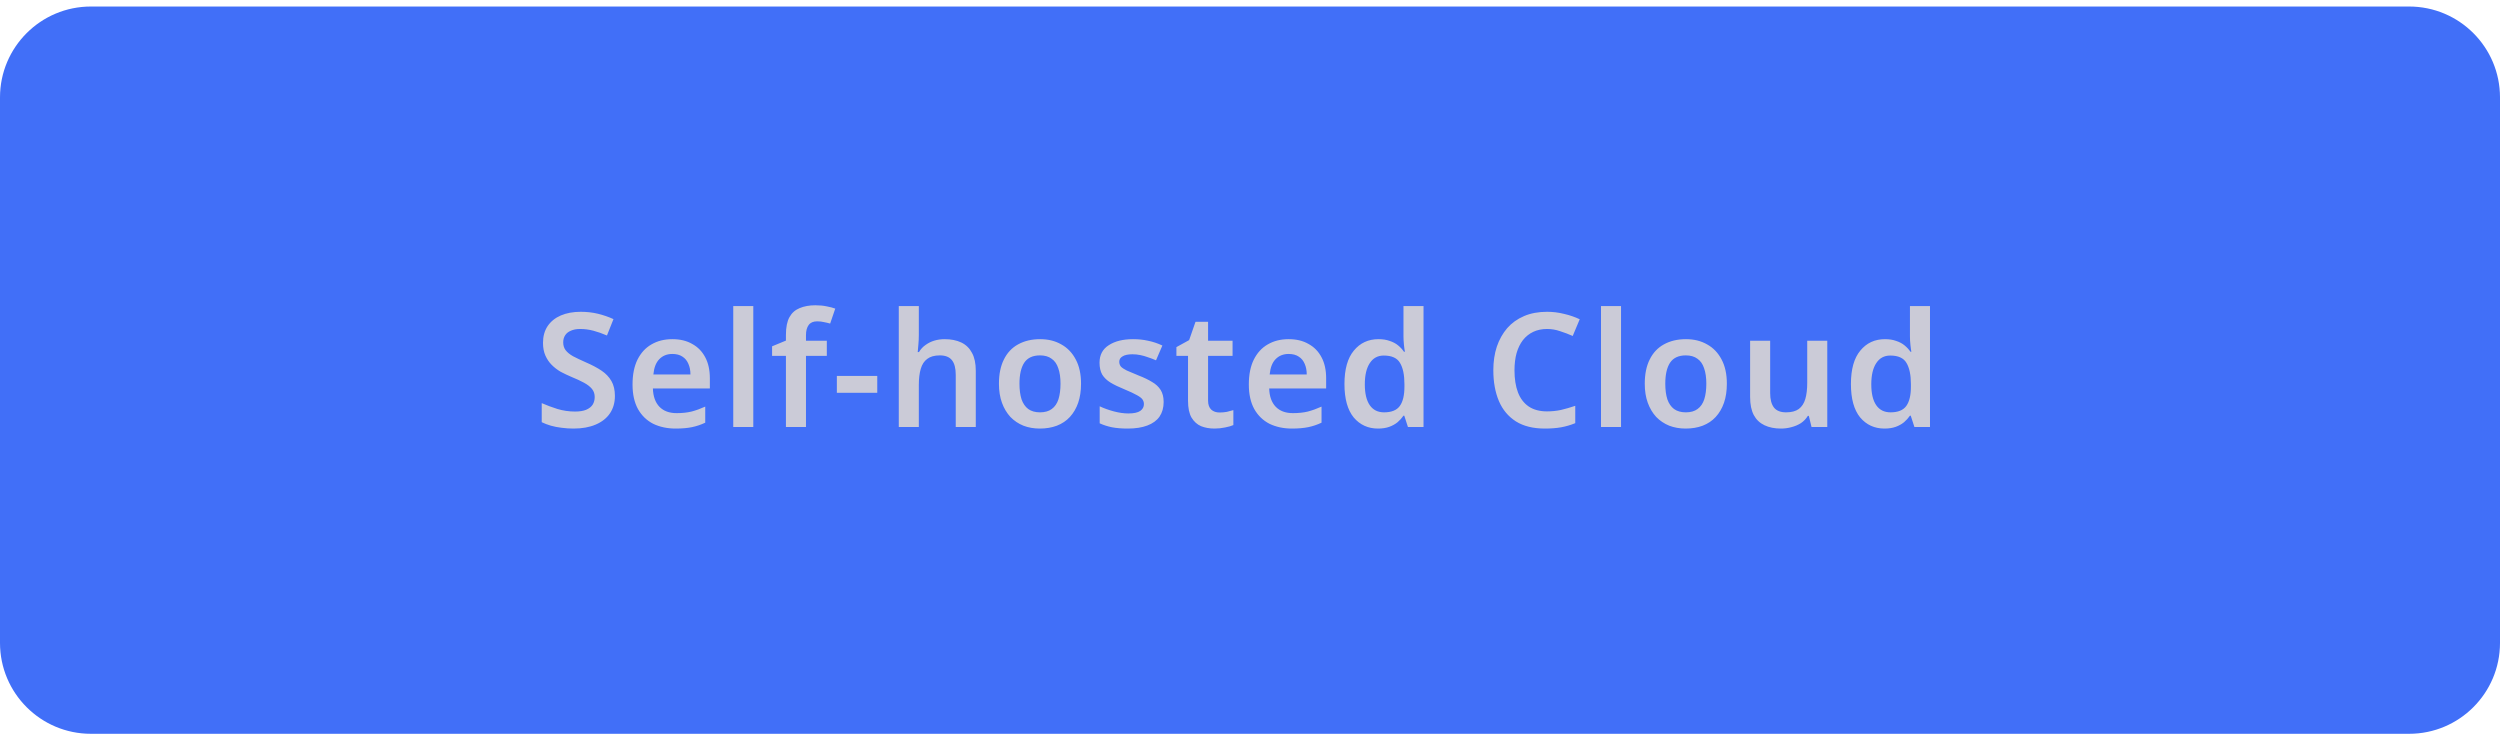
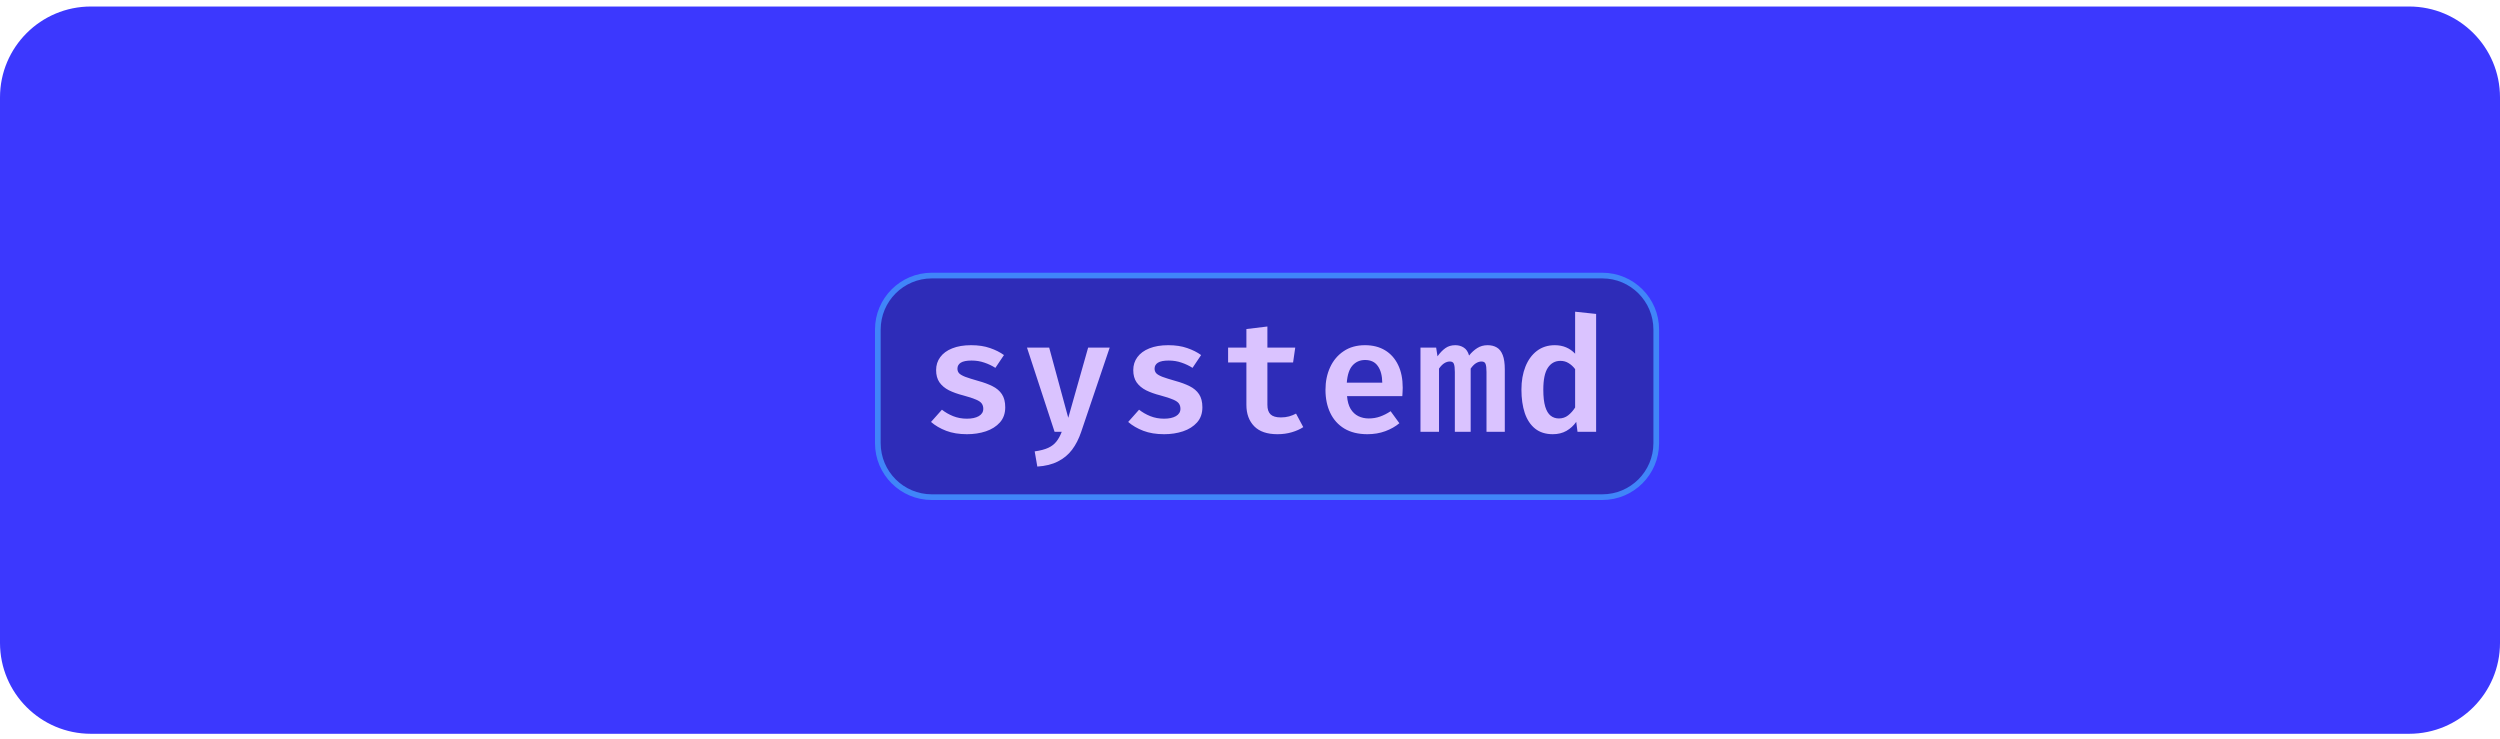
<svg xmlns="http://www.w3.org/2000/svg" width="220" height="65" viewBox="0 0 220 65" fill="none">
-   <rect y="0.574" width="220" height="64" rx="8" fill="#416FF8" />
-   <path d="M54.112 34.844C54.112 35.432 53.967 35.94 53.678 36.37C53.389 36.799 52.969 37.13 52.418 37.364C51.877 37.597 51.228 37.714 50.472 37.714C50.108 37.714 49.758 37.69 49.422 37.644C49.095 37.606 48.783 37.546 48.484 37.462C48.195 37.378 47.924 37.275 47.672 37.154V35.474C48.092 35.66 48.554 35.833 49.058 35.992C49.562 36.141 50.075 36.216 50.598 36.216C50.999 36.216 51.326 36.164 51.578 36.062C51.839 35.95 52.031 35.8 52.152 35.614C52.273 35.418 52.334 35.194 52.334 34.942C52.334 34.662 52.255 34.424 52.096 34.228C51.937 34.032 51.704 33.85 51.396 33.682C51.088 33.514 50.705 33.336 50.248 33.15C49.94 33.019 49.637 32.874 49.338 32.716C49.049 32.548 48.787 32.347 48.554 32.114C48.321 31.88 48.134 31.605 47.994 31.288C47.854 30.97 47.784 30.597 47.784 30.168C47.784 29.598 47.919 29.108 48.19 28.698C48.47 28.287 48.857 27.974 49.352 27.76C49.856 27.545 50.439 27.438 51.102 27.438C51.634 27.438 52.133 27.494 52.6 27.606C53.067 27.718 53.529 27.876 53.986 28.082L53.412 29.524C53.001 29.346 52.605 29.206 52.222 29.104C51.839 29.001 51.447 28.95 51.046 28.95C50.729 28.95 50.458 29.001 50.234 29.104C50.01 29.197 49.842 29.332 49.73 29.51C49.618 29.687 49.562 29.892 49.562 30.126C49.562 30.396 49.632 30.625 49.772 30.812C49.912 30.998 50.127 31.176 50.416 31.344C50.715 31.502 51.097 31.684 51.564 31.89C52.105 32.123 52.563 32.366 52.936 32.618C53.309 32.87 53.599 33.173 53.804 33.528C54.009 33.882 54.112 34.321 54.112 34.844ZM59.163 29.846C59.845 29.846 60.428 29.986 60.913 30.266C61.408 30.536 61.791 30.928 62.061 31.442C62.332 31.946 62.467 32.562 62.467 33.29V34.186H57.455C57.474 34.876 57.665 35.413 58.029 35.796C58.393 36.169 58.897 36.356 59.541 36.356C60.036 36.356 60.475 36.309 60.857 36.216C61.249 36.113 61.651 35.968 62.061 35.782V37.196C61.688 37.373 61.301 37.504 60.899 37.588C60.498 37.672 60.017 37.714 59.457 37.714C58.72 37.714 58.062 37.574 57.483 37.294C56.914 37.004 56.466 36.57 56.139 35.992C55.822 35.413 55.663 34.694 55.663 33.836C55.663 32.968 55.808 32.24 56.097 31.652C56.396 31.054 56.807 30.606 57.329 30.308C57.852 30 58.463 29.846 59.163 29.846ZM59.163 31.148C58.697 31.148 58.314 31.302 58.015 31.61C57.726 31.908 57.553 32.356 57.497 32.954H60.759C60.759 32.599 60.699 32.286 60.577 32.016C60.465 31.745 60.293 31.535 60.059 31.386C59.826 31.227 59.527 31.148 59.163 31.148ZM66.29 37.574H64.526V26.934H66.29V37.574ZM72.76 31.316H70.926V37.574H69.162V31.316H67.944V30.476L69.162 29.972V29.454C69.162 28.8 69.264 28.287 69.47 27.914C69.675 27.54 69.974 27.274 70.366 27.116C70.758 26.948 71.22 26.864 71.752 26.864C72.125 26.864 72.461 26.896 72.76 26.962C73.058 27.018 73.306 27.083 73.502 27.158L73.054 28.474C72.895 28.427 72.718 28.385 72.522 28.348C72.335 28.301 72.13 28.278 71.906 28.278C71.57 28.278 71.322 28.385 71.164 28.6C71.005 28.814 70.926 29.113 70.926 29.496V29.986H72.76V31.316ZM73.643 34.564V33.08H77.199V34.564H73.643ZM80.857 29.468C80.857 29.766 80.843 30.06 80.815 30.35C80.796 30.63 80.777 30.84 80.759 30.98H80.871C81.029 30.718 81.225 30.508 81.459 30.35C81.692 30.182 81.949 30.056 82.229 29.972C82.518 29.888 82.817 29.846 83.125 29.846C83.694 29.846 84.184 29.944 84.595 30.14C85.005 30.336 85.318 30.639 85.533 31.05C85.757 31.451 85.869 31.978 85.869 32.632V37.574H84.105V32.982C84.105 32.403 83.993 31.974 83.769 31.694C83.545 31.414 83.19 31.274 82.705 31.274C82.238 31.274 81.869 31.376 81.599 31.582C81.328 31.778 81.137 32.072 81.025 32.464C80.913 32.846 80.857 33.318 80.857 33.878V37.574H79.093V26.934H80.857V29.468ZM95.131 33.766C95.131 34.4 95.047 34.96 94.879 35.446C94.711 35.931 94.468 36.346 94.151 36.692C93.843 37.028 93.46 37.284 93.003 37.462C92.555 37.63 92.056 37.714 91.505 37.714C90.982 37.714 90.502 37.63 90.063 37.462C89.624 37.284 89.242 37.028 88.915 36.692C88.598 36.346 88.35 35.931 88.173 35.446C87.996 34.96 87.907 34.4 87.907 33.766C87.907 32.926 88.052 32.216 88.341 31.638C88.63 31.05 89.046 30.606 89.587 30.308C90.138 30 90.786 29.846 91.533 29.846C92.242 29.846 92.863 30 93.395 30.308C93.936 30.606 94.361 31.05 94.669 31.638C94.977 32.216 95.131 32.926 95.131 33.766ZM89.713 33.766C89.713 34.298 89.774 34.755 89.895 35.138C90.026 35.511 90.222 35.796 90.483 35.992C90.754 36.188 91.099 36.286 91.519 36.286C91.948 36.286 92.294 36.188 92.555 35.992C92.826 35.796 93.022 35.511 93.143 35.138C93.264 34.755 93.325 34.298 93.325 33.766C93.325 33.224 93.26 32.772 93.129 32.408C93.008 32.034 92.812 31.754 92.541 31.568C92.28 31.372 91.939 31.274 91.519 31.274C90.884 31.274 90.422 31.488 90.133 31.918C89.853 32.347 89.713 32.963 89.713 33.766ZM102.401 35.376C102.401 35.88 102.279 36.309 102.037 36.664C101.794 37.009 101.435 37.27 100.959 37.448C100.492 37.625 99.918 37.714 99.237 37.714C98.705 37.714 98.247 37.676 97.865 37.602C97.482 37.527 97.118 37.41 96.773 37.252V35.754C97.146 35.931 97.561 36.08 98.019 36.202C98.476 36.323 98.901 36.384 99.293 36.384C99.778 36.384 100.128 36.309 100.343 36.16C100.557 36.01 100.665 35.81 100.665 35.558C100.665 35.408 100.623 35.273 100.539 35.152C100.455 35.03 100.291 34.904 100.049 34.774C99.806 34.634 99.437 34.461 98.943 34.256C98.457 34.06 98.051 33.864 97.725 33.668C97.407 33.472 97.165 33.238 96.997 32.968C96.838 32.688 96.759 32.338 96.759 31.918C96.759 31.236 97.029 30.723 97.571 30.378C98.112 30.023 98.826 29.846 99.713 29.846C100.179 29.846 100.618 29.892 101.029 29.986C101.449 30.07 101.869 30.21 102.289 30.406L101.729 31.708C101.495 31.605 101.262 31.516 101.029 31.442C100.805 31.358 100.576 31.292 100.343 31.246C100.119 31.199 99.89 31.176 99.657 31.176C99.274 31.176 98.985 31.236 98.789 31.358C98.593 31.47 98.495 31.628 98.495 31.834C98.495 31.992 98.541 32.132 98.635 32.254C98.737 32.366 98.91 32.482 99.153 32.604C99.405 32.716 99.759 32.865 100.217 33.052C100.674 33.229 101.061 33.416 101.379 33.612C101.705 33.798 101.957 34.032 102.135 34.312C102.312 34.592 102.401 34.946 102.401 35.376ZM107.318 36.3C107.542 36.3 107.757 36.281 107.962 36.244C108.167 36.197 108.359 36.146 108.536 36.09V37.406C108.349 37.49 108.107 37.56 107.808 37.616C107.509 37.681 107.197 37.714 106.87 37.714C106.441 37.714 106.049 37.644 105.694 37.504C105.349 37.354 105.069 37.102 104.854 36.748C104.649 36.393 104.546 35.898 104.546 35.264V31.316H103.524V30.546L104.644 29.93L105.204 28.32H106.31V29.986H108.466V31.316H106.31V35.25C106.31 35.604 106.403 35.87 106.59 36.048C106.777 36.216 107.019 36.3 107.318 36.3ZM113.397 29.846C114.079 29.846 114.662 29.986 115.147 30.266C115.642 30.536 116.025 30.928 116.295 31.442C116.566 31.946 116.701 32.562 116.701 33.29V34.186H111.689C111.708 34.876 111.899 35.413 112.263 35.796C112.627 36.169 113.131 36.356 113.775 36.356C114.27 36.356 114.709 36.309 115.091 36.216C115.483 36.113 115.885 35.968 116.295 35.782V37.196C115.922 37.373 115.535 37.504 115.133 37.588C114.732 37.672 114.251 37.714 113.691 37.714C112.954 37.714 112.296 37.574 111.717 37.294C111.148 37.004 110.7 36.57 110.373 35.992C110.056 35.413 109.897 34.694 109.897 33.836C109.897 32.968 110.042 32.24 110.331 31.652C110.63 31.054 111.041 30.606 111.563 30.308C112.086 30 112.697 29.846 113.397 29.846ZM113.397 31.148C112.931 31.148 112.548 31.302 112.249 31.61C111.96 31.908 111.787 32.356 111.731 32.954H114.993C114.993 32.599 114.933 32.286 114.811 32.016C114.699 31.745 114.527 31.535 114.293 31.386C114.06 31.227 113.761 31.148 113.397 31.148ZM121.266 37.714C120.389 37.714 119.675 37.387 119.124 36.734C118.583 36.071 118.312 35.091 118.312 33.794C118.312 32.496 118.588 31.516 119.138 30.854C119.689 30.182 120.412 29.846 121.308 29.846C121.682 29.846 122.008 29.897 122.288 30C122.578 30.093 122.825 30.224 123.03 30.392C123.236 30.56 123.408 30.746 123.548 30.952H123.632C123.604 30.821 123.576 30.62 123.548 30.35C123.52 30.079 123.506 29.827 123.506 29.594V26.934H125.27V37.574H123.898L123.576 36.58H123.506C123.366 36.785 123.194 36.976 122.988 37.154C122.783 37.322 122.54 37.457 122.26 37.56C121.98 37.662 121.649 37.714 121.266 37.714ZM121.798 36.286C122.452 36.286 122.914 36.099 123.184 35.726C123.455 35.352 123.59 34.788 123.59 34.032V33.808C123.59 32.986 123.46 32.361 123.198 31.932C122.946 31.502 122.47 31.288 121.77 31.288C121.238 31.288 120.828 31.512 120.538 31.96C120.249 32.398 120.104 33.019 120.104 33.822C120.104 34.624 120.249 35.236 120.538 35.656C120.828 36.076 121.248 36.286 121.798 36.286ZM136.145 28.95C135.687 28.95 135.281 29.034 134.927 29.202C134.572 29.37 134.269 29.612 134.017 29.93C133.774 30.247 133.587 30.63 133.457 31.078C133.335 31.526 133.275 32.03 133.275 32.59C133.275 33.346 133.377 33.994 133.583 34.536C133.788 35.068 134.101 35.478 134.521 35.768C134.95 36.057 135.487 36.202 136.131 36.202C136.56 36.202 136.971 36.16 137.363 36.076C137.764 35.982 138.184 35.861 138.623 35.712V37.238C138.212 37.406 137.797 37.527 137.377 37.602C136.966 37.676 136.49 37.714 135.949 37.714C134.922 37.714 134.073 37.504 133.401 37.084C132.729 36.654 132.229 36.057 131.903 35.292C131.576 34.517 131.413 33.612 131.413 32.576C131.413 31.82 131.515 31.129 131.721 30.504C131.935 29.878 132.239 29.337 132.631 28.88C133.032 28.422 133.527 28.068 134.115 27.816C134.703 27.564 135.379 27.438 136.145 27.438C136.649 27.438 137.143 27.498 137.629 27.62C138.123 27.732 138.585 27.89 139.015 28.096L138.399 29.566C138.044 29.407 137.675 29.267 137.293 29.146C136.919 29.015 136.537 28.95 136.145 28.95ZM142.651 37.574H140.887V26.934H142.651V37.574ZM151.963 33.766C151.963 34.4 151.879 34.96 151.711 35.446C151.543 35.931 151.3 36.346 150.983 36.692C150.675 37.028 150.292 37.284 149.835 37.462C149.387 37.63 148.887 37.714 148.337 37.714C147.814 37.714 147.333 37.63 146.895 37.462C146.456 37.284 146.073 37.028 145.747 36.692C145.429 36.346 145.182 35.931 145.005 35.446C144.827 34.96 144.739 34.4 144.739 33.766C144.739 32.926 144.883 32.216 145.173 31.638C145.462 31.05 145.877 30.606 146.419 30.308C146.969 30 147.618 29.846 148.365 29.846C149.074 29.846 149.695 30 150.227 30.308C150.768 30.606 151.193 31.05 151.501 31.638C151.809 32.216 151.963 32.926 151.963 33.766ZM146.545 33.766C146.545 34.298 146.605 34.755 146.727 35.138C146.857 35.511 147.053 35.796 147.315 35.992C147.585 36.188 147.931 36.286 148.351 36.286C148.78 36.286 149.125 36.188 149.387 35.992C149.657 35.796 149.853 35.511 149.975 35.138C150.096 34.755 150.157 34.298 150.157 33.766C150.157 33.224 150.091 32.772 149.961 32.408C149.839 32.034 149.643 31.754 149.373 31.568C149.111 31.372 148.771 31.274 148.351 31.274C147.716 31.274 147.254 31.488 146.965 31.918C146.685 32.347 146.545 32.963 146.545 33.766ZM160.8 29.986V37.574H159.414L159.176 36.594H159.092C158.934 36.855 158.728 37.07 158.476 37.238C158.224 37.396 157.949 37.513 157.65 37.588C157.352 37.672 157.044 37.714 156.726 37.714C156.166 37.714 155.681 37.616 155.27 37.42C154.86 37.224 154.547 36.925 154.332 36.524C154.118 36.113 154.01 35.586 154.01 34.942V29.986H155.774V34.592C155.774 35.152 155.886 35.576 156.11 35.866C156.334 36.146 156.689 36.286 157.174 36.286C157.65 36.286 158.024 36.188 158.294 35.992C158.565 35.786 158.756 35.492 158.868 35.11C158.98 34.727 159.036 34.256 159.036 33.696V29.986H160.8ZM165.835 37.714C164.958 37.714 164.244 37.387 163.693 36.734C163.152 36.071 162.881 35.091 162.881 33.794C162.881 32.496 163.156 31.516 163.707 30.854C164.258 30.182 164.981 29.846 165.877 29.846C166.25 29.846 166.577 29.897 166.857 30C167.146 30.093 167.394 30.224 167.599 30.392C167.804 30.56 167.977 30.746 168.117 30.952H168.201C168.173 30.821 168.145 30.62 168.117 30.35C168.089 30.079 168.075 29.827 168.075 29.594V26.934H169.839V37.574H168.467L168.145 36.58H168.075C167.935 36.785 167.762 36.976 167.557 37.154C167.352 37.322 167.109 37.457 166.829 37.56C166.549 37.662 166.218 37.714 165.835 37.714ZM166.367 36.286C167.02 36.286 167.482 36.099 167.753 35.726C168.024 35.352 168.159 34.788 168.159 34.032V33.808C168.159 32.986 168.028 32.361 167.767 31.932C167.515 31.502 167.039 31.288 166.339 31.288C165.807 31.288 165.396 31.512 165.107 31.96C164.818 32.398 164.673 33.019 164.673 33.822C164.673 34.624 164.818 35.236 165.107 35.656C165.396 36.076 165.816 36.286 166.367 36.286Z" fill="#CBCBD7" />
+   <rect y="0.573" width="220" height="64" rx="8" fill="#3C38FE" />
+   <rect x="77.25" y="24.25" width="68.5" height="19.5" rx="4.75" fill="#0E1116" fill-opacity="0.3" stroke="#4085F9" stroke-width="0.5" />
+   <path d="M85.087 36.845C85.521 36.845 85.869 36.77 86.13 36.621C86.396 36.467 86.529 36.252 86.529 35.977C86.529 35.795 86.485 35.641 86.396 35.515C86.312 35.389 86.144 35.272 85.892 35.165C85.64 35.053 85.262 34.929 84.758 34.794C84.282 34.673 83.865 34.523 83.505 34.346C83.15 34.164 82.873 33.931 82.672 33.646C82.476 33.361 82.378 33.002 82.378 32.568C82.378 32.134 82.499 31.754 82.742 31.427C82.985 31.096 83.335 30.839 83.792 30.657C84.254 30.47 84.809 30.377 85.458 30.377C86.093 30.377 86.648 30.461 87.124 30.629C87.6 30.792 88.008 30.998 88.349 31.245L87.593 32.372C87.294 32.181 86.97 32.027 86.62 31.91C86.275 31.789 85.901 31.728 85.5 31.728C85.066 31.728 84.749 31.791 84.548 31.917C84.352 32.043 84.254 32.218 84.254 32.442C84.254 32.601 84.303 32.736 84.401 32.848C84.504 32.955 84.686 33.06 84.947 33.163C85.213 33.261 85.591 33.38 86.081 33.52C86.562 33.651 86.98 33.805 87.334 33.982C87.694 34.159 87.971 34.395 88.167 34.689C88.363 34.983 88.461 35.368 88.461 35.844C88.461 36.381 88.305 36.824 87.992 37.174C87.68 37.524 87.266 37.785 86.753 37.958C86.245 38.126 85.692 38.21 85.094 38.21C84.394 38.21 83.783 38.11 83.26 37.909C82.737 37.708 82.294 37.449 81.93 37.132L82.889 36.054C83.178 36.283 83.507 36.472 83.876 36.621C84.249 36.77 84.653 36.845 85.087 36.845ZM97.654 30.587L95.141 38.014C94.935 38.621 94.669 39.141 94.343 39.575C94.016 40.009 93.603 40.352 93.104 40.604C92.609 40.861 92.002 41.012 91.284 41.059L91.053 39.722C91.552 39.652 91.951 39.547 92.25 39.407C92.548 39.267 92.786 39.083 92.964 38.854C93.146 38.625 93.302 38.341 93.433 38H92.803L90.374 30.587H92.327L94.007 36.768L95.757 30.587H97.654ZM102.436 36.845C102.87 36.845 103.218 36.77 103.479 36.621C103.745 36.467 103.878 36.252 103.878 35.977C103.878 35.795 103.834 35.641 103.745 35.515C103.661 35.389 103.493 35.272 103.241 35.165C102.989 35.053 102.611 34.929 102.107 34.794C101.631 34.673 101.214 34.523 100.854 34.346C100.5 34.164 100.222 33.931 100.021 33.646C99.825 33.361 99.727 33.002 99.727 32.568C99.727 32.134 99.849 31.754 100.091 31.427C100.334 31.096 100.684 30.839 101.141 30.657C101.603 30.47 102.159 30.377 102.807 30.377C103.442 30.377 103.997 30.461 104.473 30.629C104.949 30.792 105.358 30.998 105.698 31.245L104.942 32.372C104.644 32.181 104.319 32.027 103.969 31.91C103.624 31.789 103.251 31.728 102.849 31.728C102.415 31.728 102.098 31.791 101.897 31.917C101.701 32.043 101.603 32.218 101.603 32.442C101.603 32.601 101.652 32.736 101.75 32.848C101.853 32.955 102.035 33.06 102.296 33.163C102.562 33.261 102.94 33.38 103.43 33.52C103.911 33.651 104.329 33.805 104.683 33.982C105.043 34.159 105.32 34.395 105.516 34.689C105.712 34.983 105.81 35.368 105.81 35.844C105.81 36.381 105.654 36.824 105.341 37.174C105.029 37.524 104.616 37.785 104.102 37.958C103.594 38.126 103.041 38.21 102.443 38.21C101.743 38.21 101.132 38.11 100.609 37.909C100.087 37.708 99.643 37.449 99.279 37.132L100.238 36.054C100.528 36.283 100.857 36.472 101.225 36.621C101.599 36.77 102.002 36.845 102.436 36.845ZM114.688 37.587C114.412 37.769 114.079 37.918 113.687 38.035C113.295 38.152 112.87 38.21 112.413 38.21C111.507 38.21 110.826 37.977 110.369 37.51C109.911 37.039 109.683 36.413 109.683 35.634V31.896H108.073V30.587H109.683V28.956L111.531 28.732V30.587H113.981L113.792 31.896H111.531V35.627C111.531 36.01 111.624 36.29 111.811 36.467C111.997 36.644 112.298 36.733 112.714 36.733C112.98 36.733 113.222 36.703 113.442 36.642C113.666 36.577 113.869 36.495 114.051 36.397L114.688 37.587ZM118.539 34.857C118.577 35.319 118.682 35.695 118.854 35.984C119.032 36.273 119.258 36.486 119.533 36.621C119.809 36.756 120.114 36.824 120.45 36.824C120.805 36.824 121.139 36.768 121.451 36.656C121.764 36.544 122.072 36.388 122.375 36.187L123.145 37.244C122.8 37.533 122.387 37.767 121.906 37.944C121.43 38.121 120.905 38.21 120.331 38.21C119.529 38.21 118.852 38.044 118.301 37.713C117.755 37.382 117.342 36.922 117.062 36.334C116.782 35.746 116.642 35.069 116.642 34.304C116.642 33.567 116.78 32.902 117.055 32.309C117.331 31.716 117.727 31.247 118.245 30.902C118.763 30.552 119.389 30.377 120.121 30.377C120.803 30.377 121.391 30.526 121.885 30.825C122.38 31.124 122.763 31.553 123.033 32.113C123.304 32.668 123.439 33.338 123.439 34.122C123.439 34.248 123.435 34.376 123.425 34.507C123.421 34.638 123.414 34.754 123.404 34.857H118.539ZM120.128 31.679C119.68 31.679 119.312 31.84 119.022 32.162C118.738 32.479 118.57 32.983 118.518 33.674H121.64C121.631 33.049 121.5 32.561 121.248 32.211C121.001 31.856 120.628 31.679 120.128 31.679ZM130.91 30.377C131.227 30.377 131.498 30.445 131.722 30.58C131.946 30.711 132.118 30.932 132.24 31.245C132.361 31.553 132.422 31.973 132.422 32.505V38H130.812V32.736C130.812 32.4 130.784 32.162 130.728 32.022C130.676 31.882 130.557 31.812 130.371 31.812C130.217 31.812 130.06 31.859 129.902 31.952C129.748 32.041 129.587 32.202 129.419 32.435V38H128.026V32.736C128.026 32.4 127.998 32.162 127.942 32.022C127.89 31.882 127.771 31.812 127.585 31.812C127.426 31.812 127.27 31.859 127.116 31.952C126.962 32.041 126.801 32.202 126.633 32.435V38H125.002V30.587H126.381L126.5 31.357C126.719 31.049 126.95 30.809 127.193 30.636C127.435 30.463 127.727 30.377 128.068 30.377C128.348 30.377 128.595 30.447 128.81 30.587C129.029 30.722 129.185 30.956 129.279 31.287C129.493 31.016 129.734 30.797 130 30.629C130.266 30.461 130.569 30.377 130.91 30.377ZM138.611 27.43L140.459 27.626V38H138.821L138.709 37.125C138.481 37.452 138.194 37.715 137.848 37.916C137.503 38.112 137.102 38.21 136.644 38.21C136.019 38.21 135.501 38.047 135.09 37.72C134.684 37.393 134.381 36.936 134.18 36.348C133.984 35.755 133.886 35.067 133.886 34.283C133.886 33.527 134.003 32.855 134.236 32.267C134.47 31.679 134.806 31.217 135.244 30.881C135.688 30.545 136.213 30.377 136.819 30.377C137.183 30.377 137.515 30.44 137.813 30.566C138.112 30.692 138.378 30.879 138.611 31.126V27.43ZM137.316 31.756C136.85 31.756 136.481 31.959 136.21 32.365C135.944 32.766 135.811 33.408 135.811 34.29C135.811 34.911 135.867 35.408 135.979 35.781C136.091 36.15 136.25 36.416 136.455 36.579C136.661 36.742 136.903 36.824 137.183 36.824C137.491 36.824 137.762 36.733 137.995 36.551C138.233 36.364 138.439 36.133 138.611 35.858V32.484C138.439 32.255 138.245 32.078 138.03 31.952C137.82 31.821 137.582 31.756 137.316 31.756Z" fill="#DAC3FF" />
</svg>
